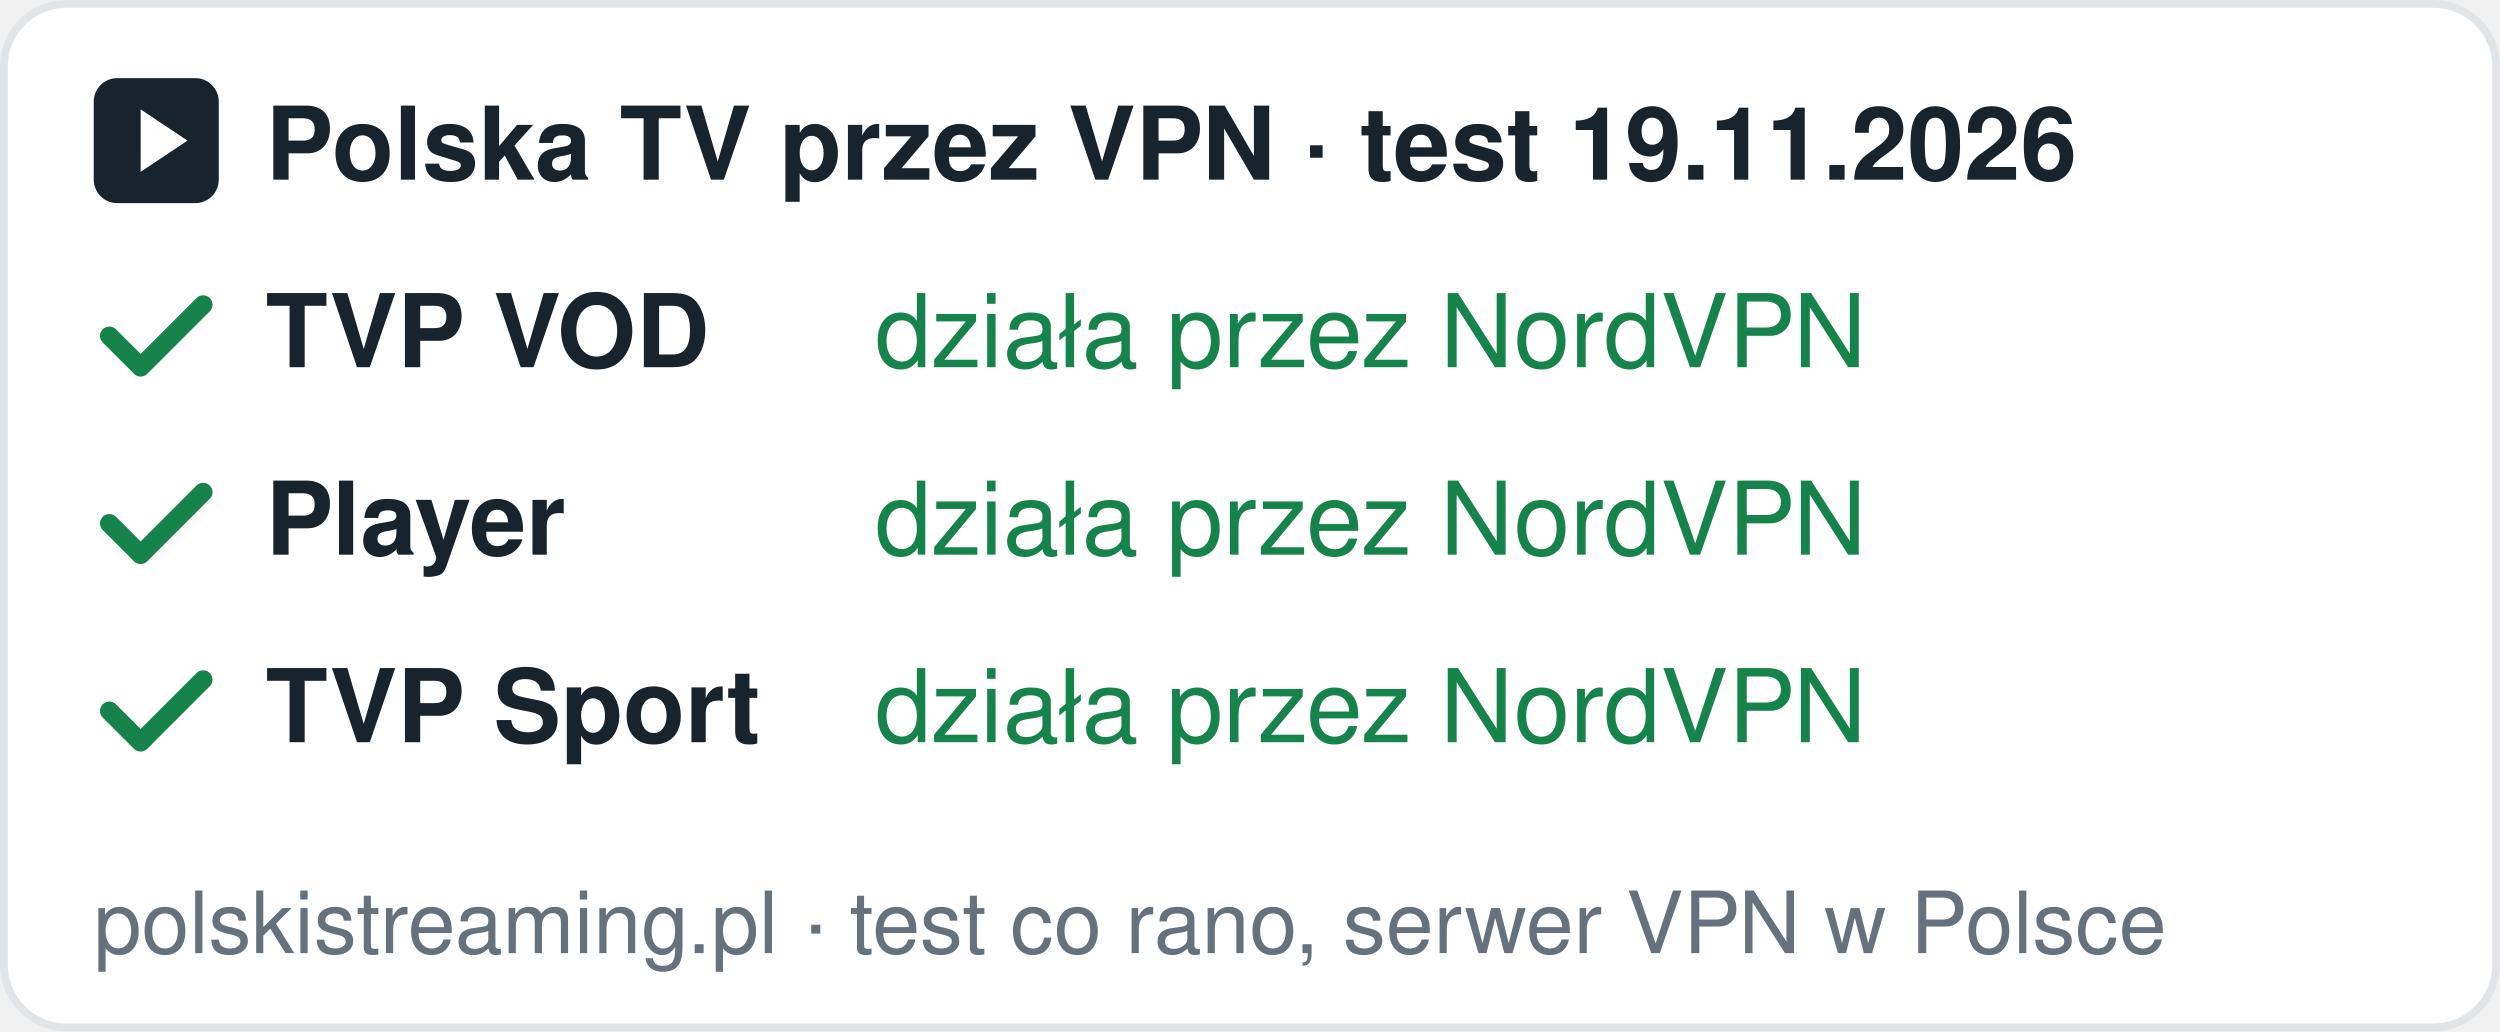
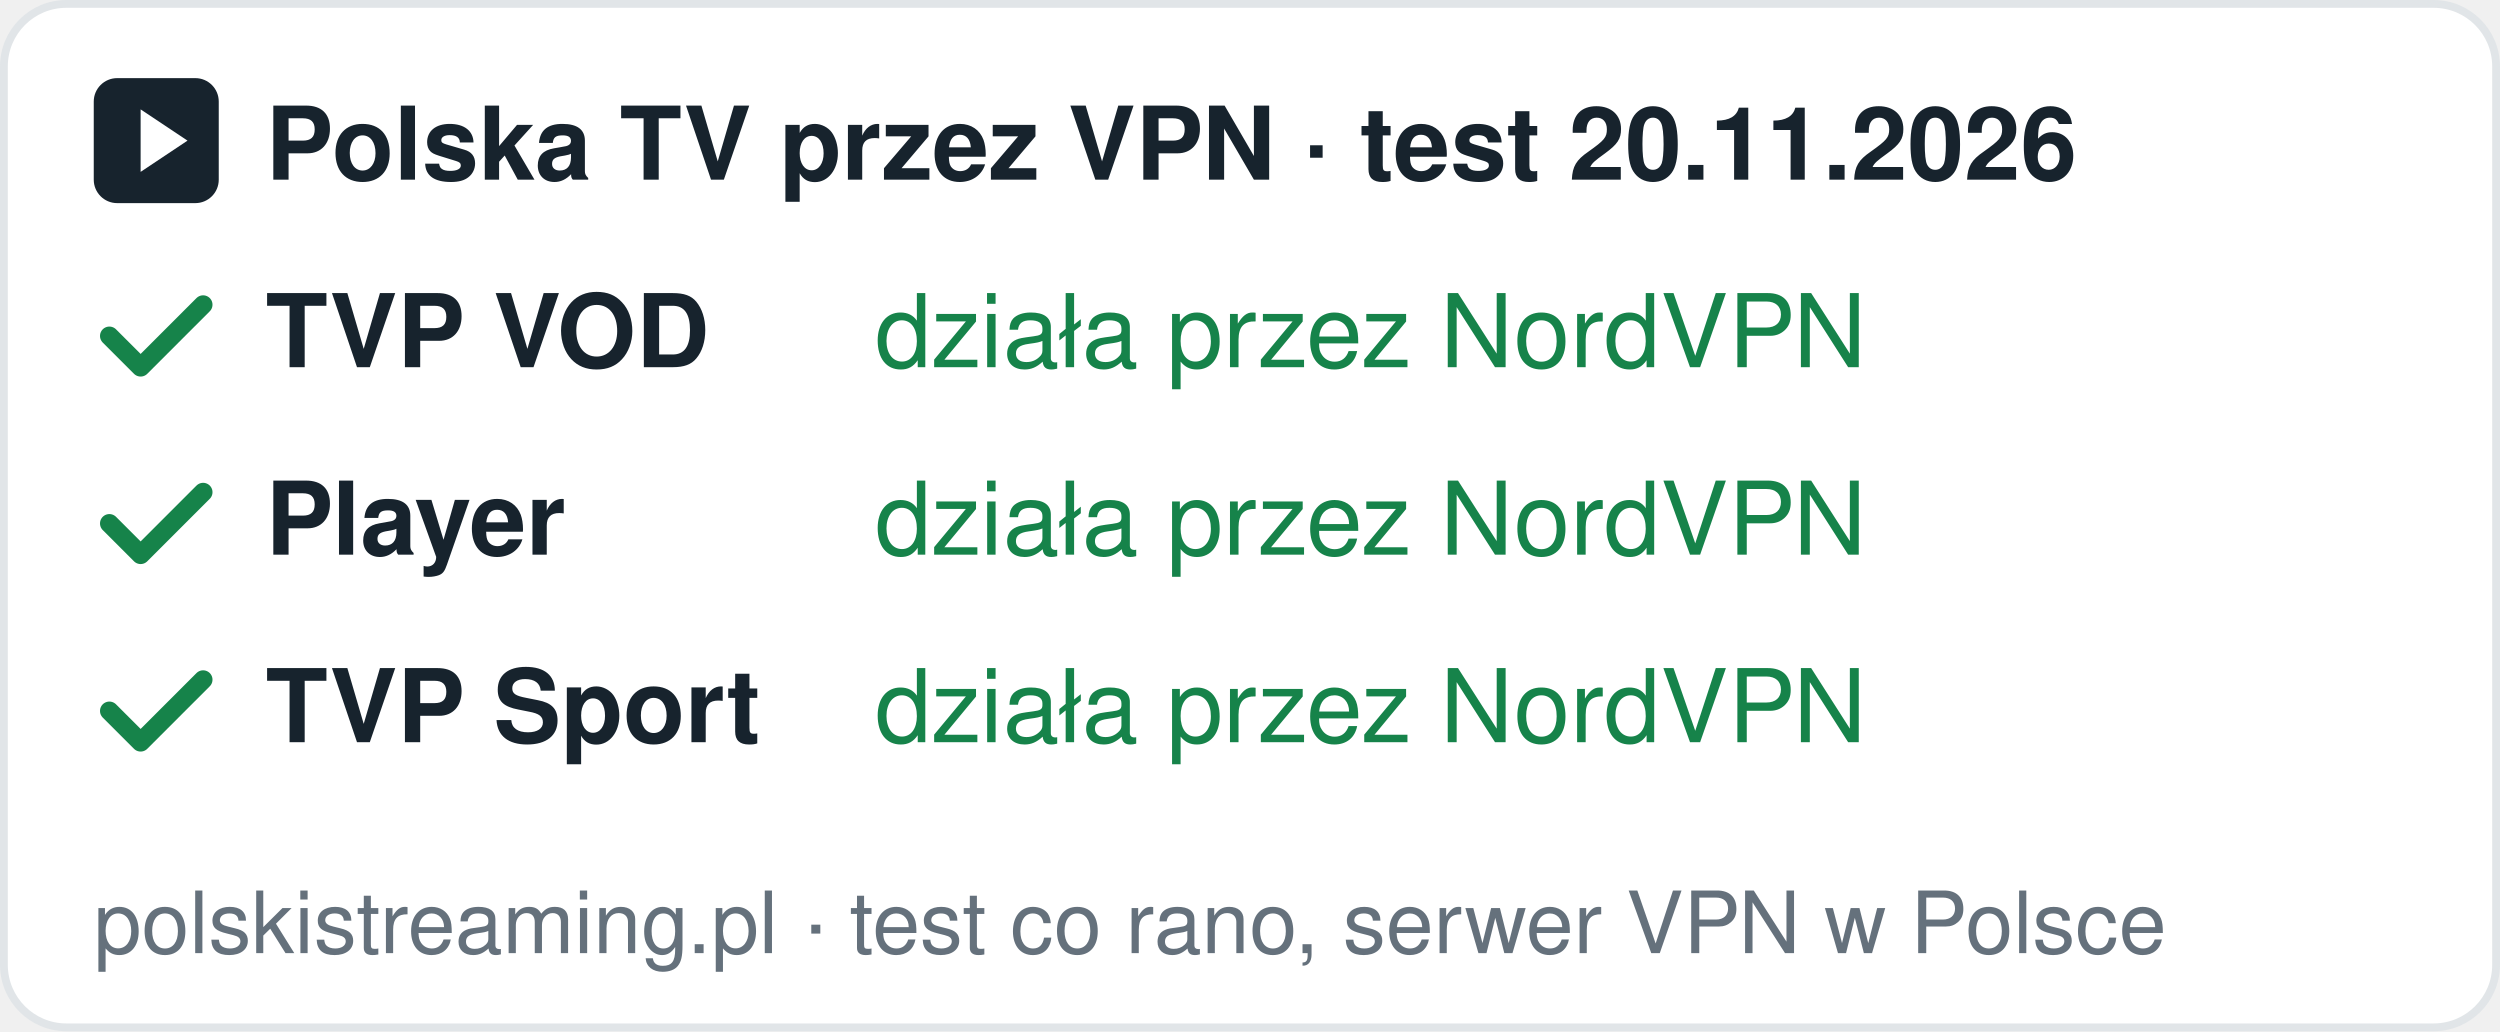
- <svg xmlns="http://www.w3.org/2000/svg" width="320" height="132" viewBox="0 0 320 132" role="img" aria-label="Polska telewizja przez VPN: wynik testu z 19.11.2026">
+ <svg xmlns="http://www.w3.org/2000/svg" width="320" height="132" viewBox="0 0 320 132" role="img" aria-label="Polska telewizja przez VPN: wynik testu z 20.11.2026">
  <rect x="0.5" y="0.5" width="319" height="131" rx="8" fill="#FFFFFF" stroke="#E1E5E8" />
  <g font-family="Segoe UI,Helvetica,Arial,sans-serif">
    <rect x="12" y="10" width="16" height="16" rx="3" fill="#17232D" />
    <path d="M18 14 l6 4 l-6 4z" fill="#fff" />
-     <text x="34" y="23" font-size="13" font-weight="700" fill="#17232D">Polska TV przez VPN · test 19.11.2026</text>
+     <text x="34" y="23" font-size="13" font-weight="700" fill="#17232D">Polska TV przez VPN · test 20.11.2026</text>
    <path d="M14 43 l4 4 l8 -8" fill="none" stroke="#16834A" stroke-width="2.4" stroke-linecap="round" stroke-linejoin="round" />
    <text x="34" y="47" font-size="13" font-weight="700" fill="#17232D">TVP VOD</text>
    <text x="112" y="47" font-size="13" fill="#16834A">działa przez NordVPN</text>
    <path d="M14 67 l4 4 l8 -8" fill="none" stroke="#16834A" stroke-width="2.4" stroke-linecap="round" stroke-linejoin="round" />
    <text x="34" y="71" font-size="13" font-weight="700" fill="#17232D">Player</text>
    <text x="112" y="71" font-size="13" fill="#16834A">działa przez NordVPN</text>
    <path d="M14 91 l4 4 l8 -8" fill="none" stroke="#16834A" stroke-width="2.4" stroke-linecap="round" stroke-linejoin="round" />
    <text x="34" y="95" font-size="13" font-weight="700" fill="#17232D">TVP Sport</text>
    <text x="112" y="95" font-size="13" fill="#16834A">działa przez NordVPN</text>
    <text x="12" y="122" font-size="11" fill="#65717C">polskistreaming.pl · test co rano, serwer VPN w Polsce</text>
  </g>
</svg>
